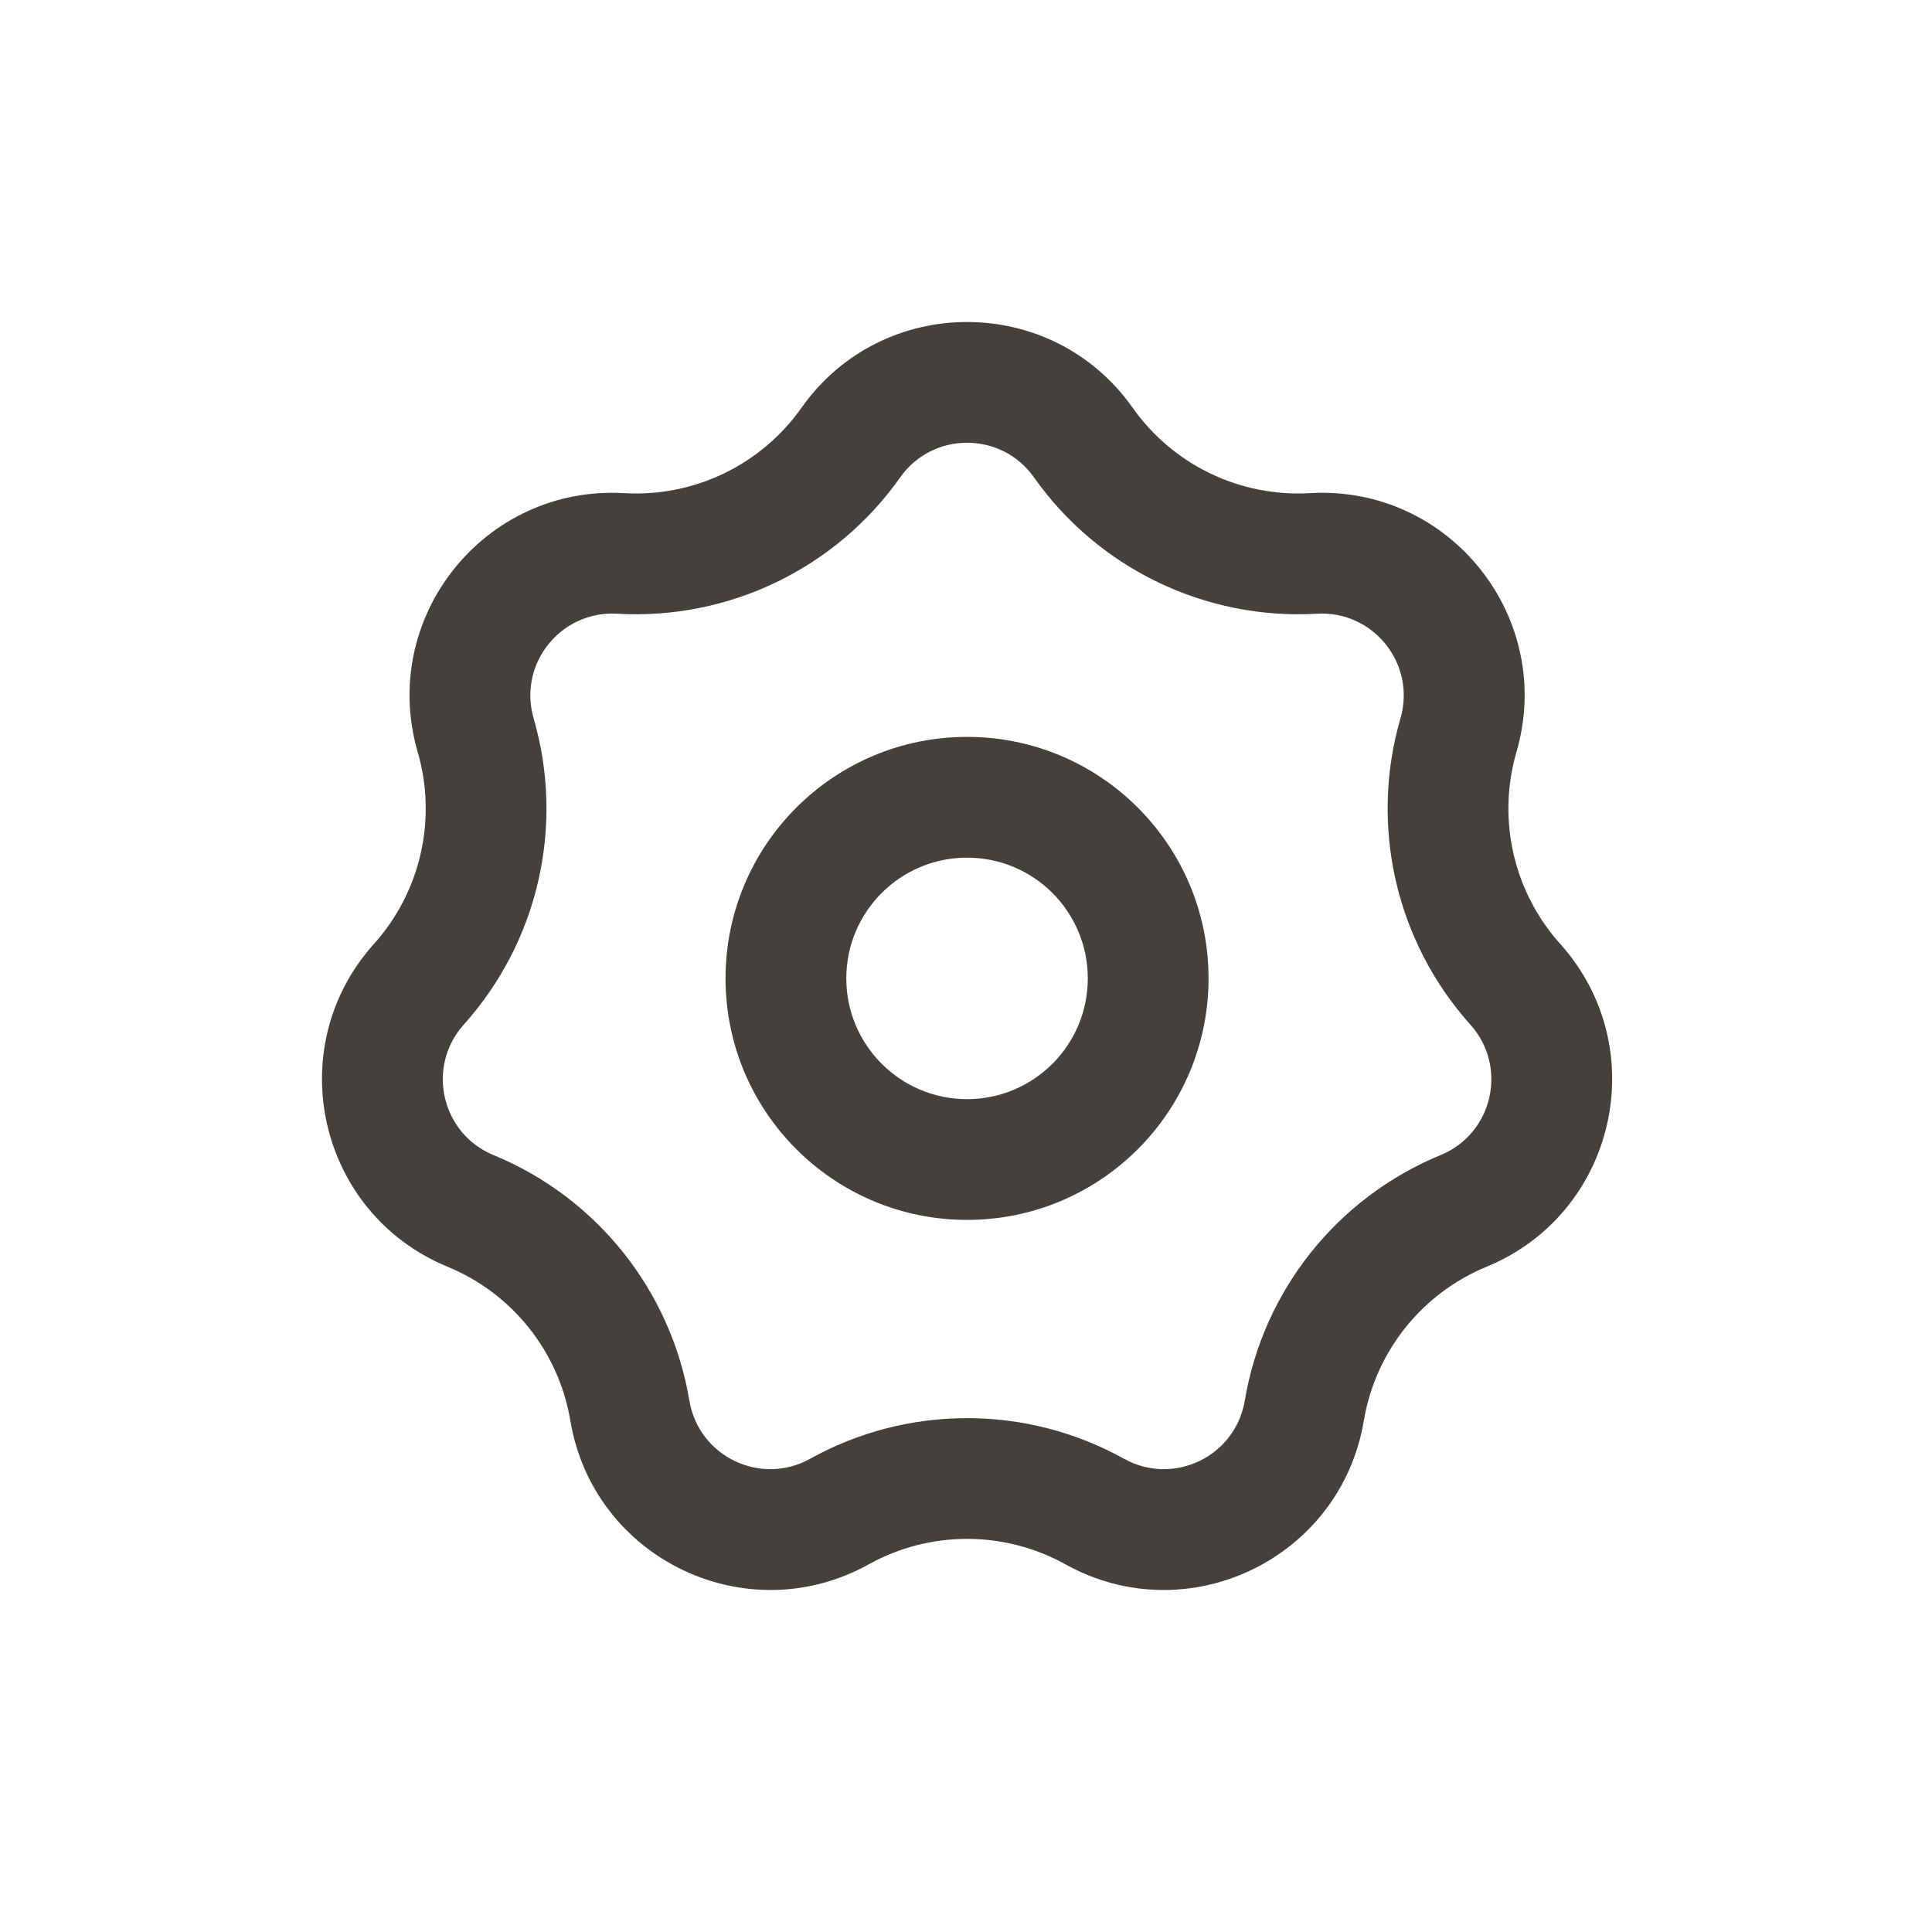
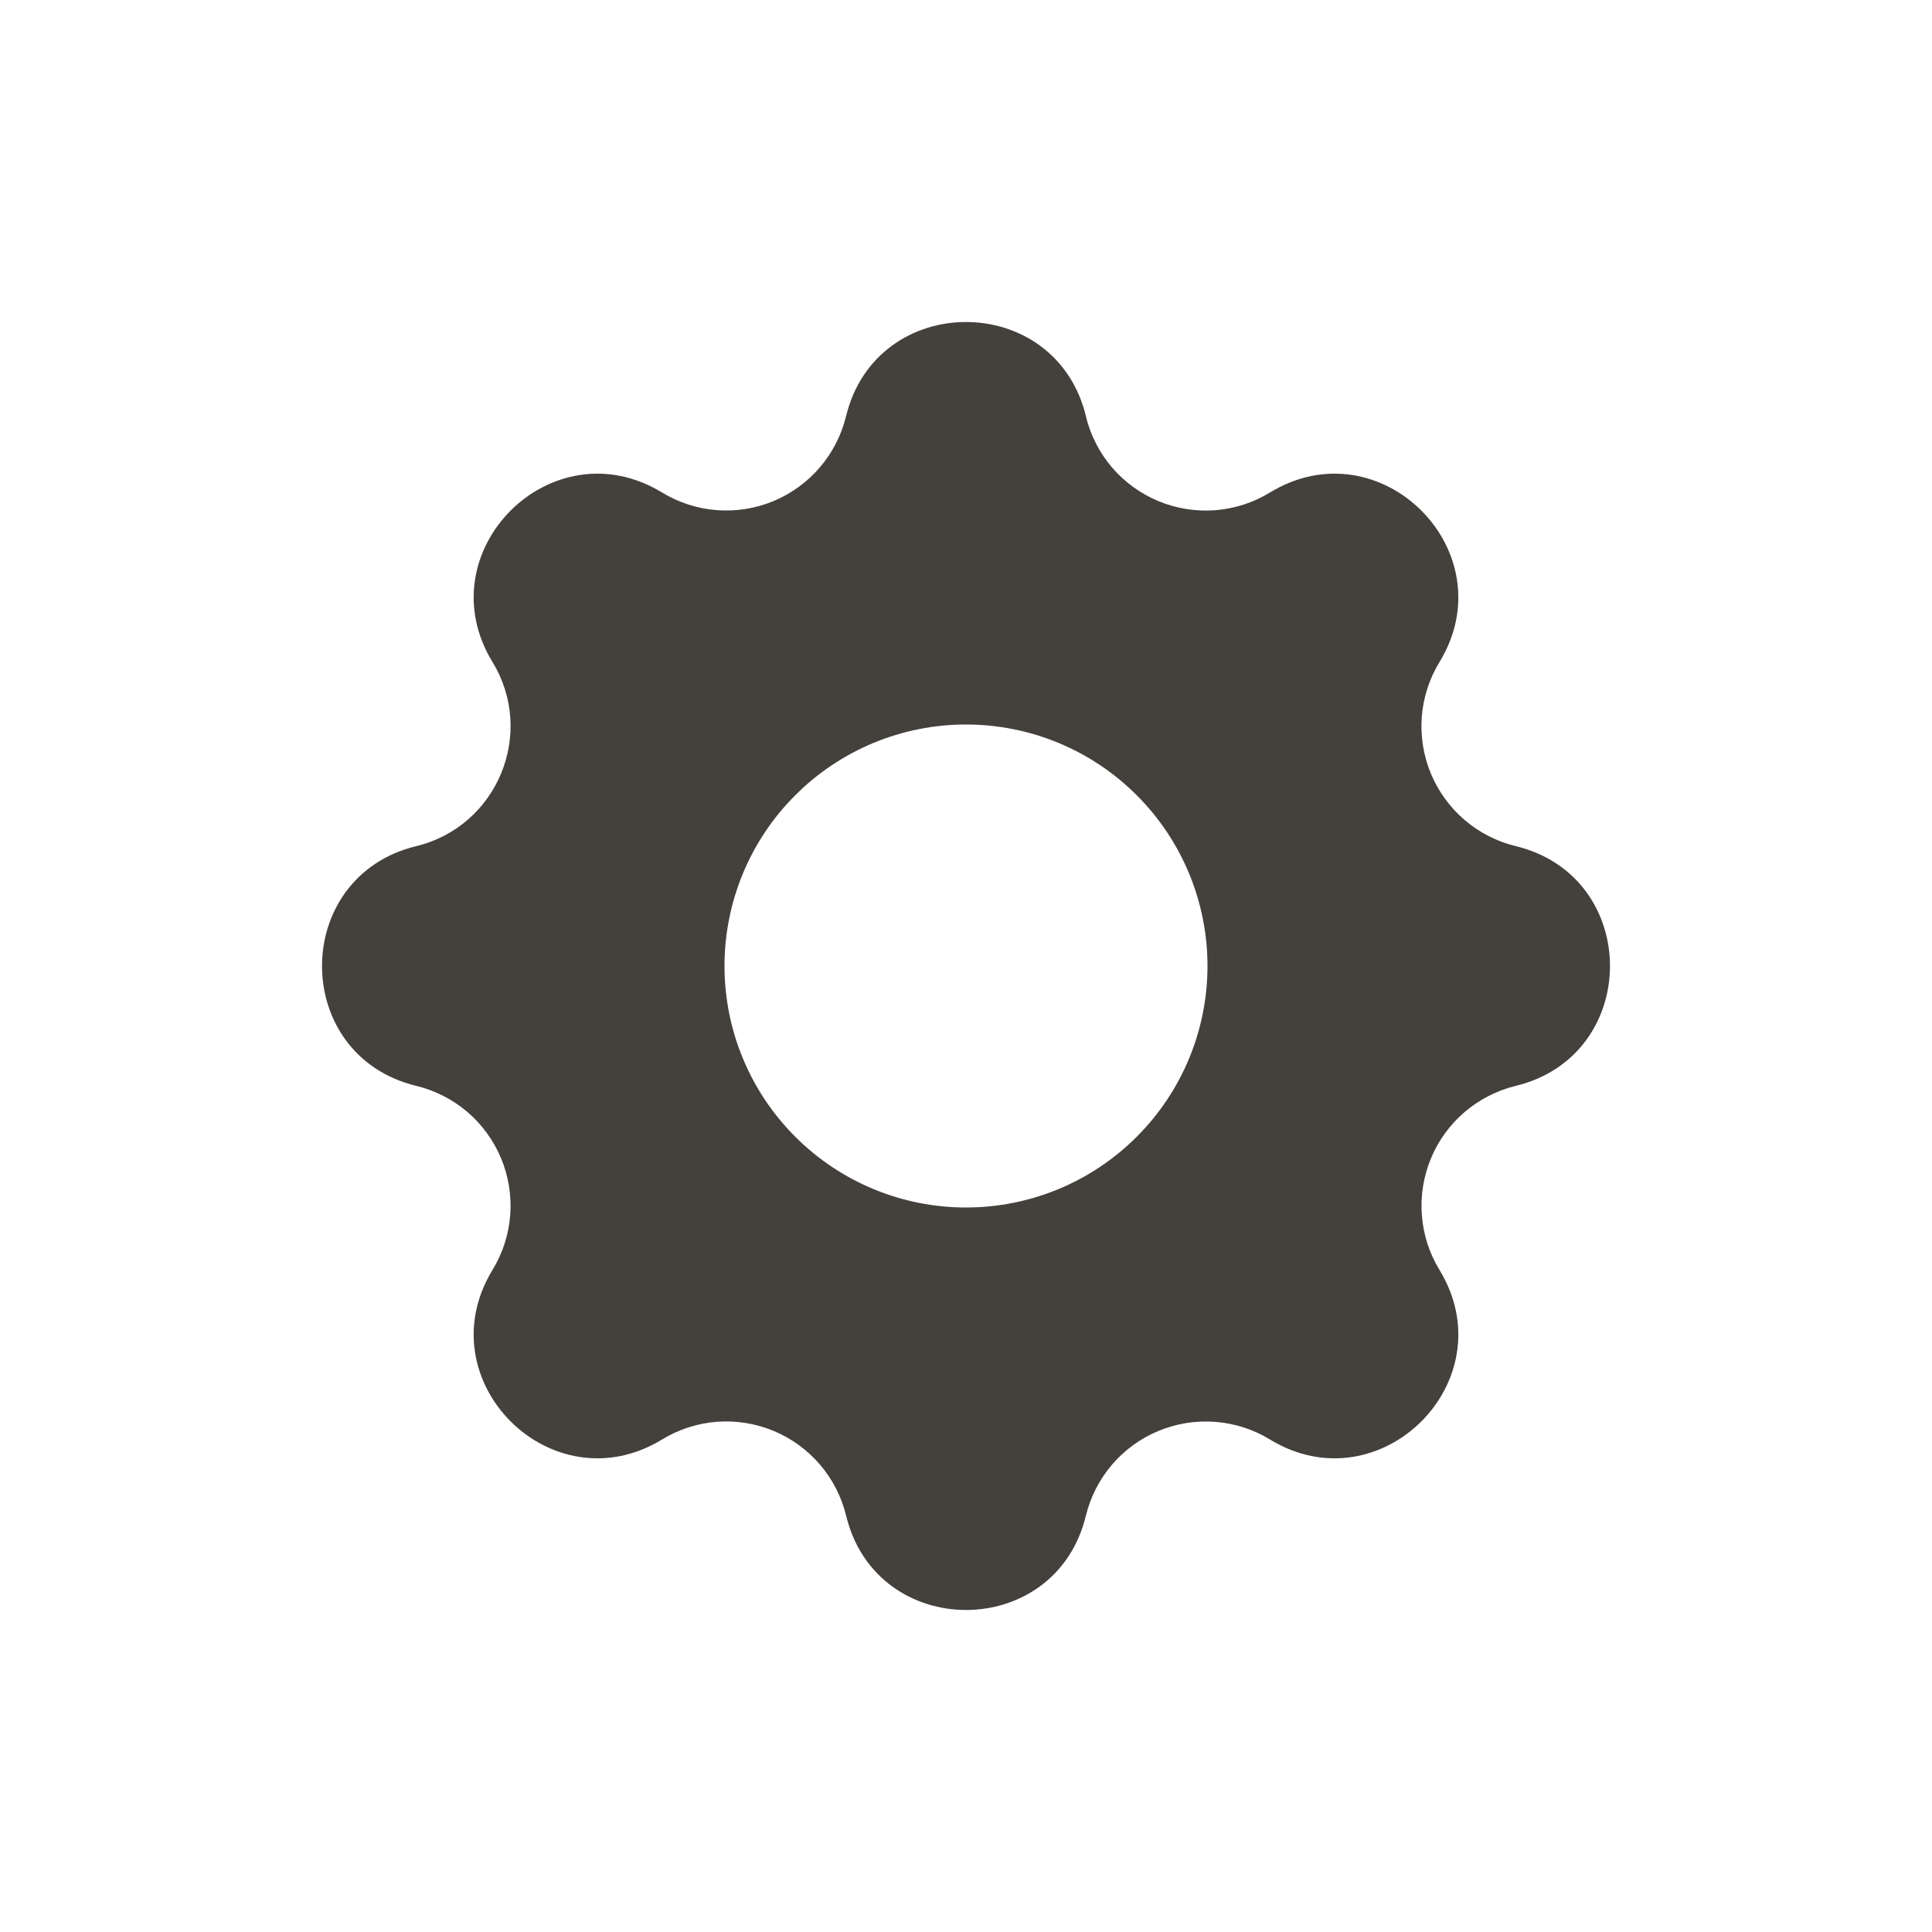
<svg xmlns="http://www.w3.org/2000/svg" viewBox="0 0 24 24" fill="none">
-   <path fill-rule="evenodd" clip-rule="evenodd" d="M7.666 7.624C9.052 7.704 10.381 7.064 11.182 5.931C11.587 5.356 12.439 5.356 12.845 5.931C13.646 7.064 14.975 7.704 16.36 7.624C17.062 7.583 17.593 8.249 17.397 8.924C17.01 10.257 17.339 11.695 18.265 12.728C18.735 13.251 18.546 14.082 17.895 14.349C16.612 14.878 15.692 16.031 15.463 17.4C15.346 18.093 14.579 18.463 13.964 18.122C12.751 17.448 11.276 17.448 10.062 18.122C9.448 18.463 8.68 18.093 8.564 17.4C8.334 16.031 7.415 14.878 6.131 14.349C5.481 14.082 5.292 13.251 5.761 12.728C6.688 11.695 7.016 10.257 6.629 8.924C6.433 8.249 6.964 7.583 7.666 7.624ZM9.957 5.065C10.96 3.645 13.067 3.645 14.07 5.065C14.572 5.776 15.405 6.177 16.273 6.126C18.009 6.025 19.323 7.672 18.838 9.342C18.595 10.177 18.801 11.079 19.382 11.726C20.543 13.02 20.075 15.074 18.467 15.736C17.662 16.067 17.086 16.79 16.942 17.648C16.654 19.363 14.756 20.277 13.236 19.433C12.476 19.011 11.551 19.011 10.791 19.433C9.271 20.277 7.372 19.363 7.085 17.648C6.941 16.79 6.364 16.067 5.56 15.736C3.952 15.074 3.483 13.02 4.645 11.726C5.226 11.079 5.431 10.177 5.189 9.342C4.704 7.672 6.018 6.025 7.754 6.126C8.622 6.177 9.455 5.776 9.957 5.065ZM13.513 12.154C13.513 12.982 12.842 13.654 12.013 13.654C11.185 13.654 10.513 12.982 10.513 12.154C10.513 11.325 11.185 10.654 12.013 10.654C12.842 10.654 13.513 11.325 13.513 12.154ZM15.013 12.154C15.013 13.811 13.67 15.154 12.013 15.154C10.357 15.154 9.013 13.811 9.013 12.154C9.013 10.497 10.357 9.154 12.013 9.154C13.67 9.154 15.013 10.497 15.013 12.154Z" fill="#44403C" />
+   <path fill-rule="evenodd" clip-rule="evenodd" d="M13.49 5.17C13.11 3.61 10.89 3.61 10.51 5.17C10.453 5.404 10.342 5.622 10.185 5.805C10.028 5.989 9.831 6.132 9.608 6.225C9.385 6.317 9.144 6.356 8.903 6.337C8.663 6.319 8.43 6.243 8.224 6.118C6.852 5.282 5.282 6.852 6.118 8.224C6.658 9.11 6.179 10.266 5.171 10.511C3.61 10.89 3.61 13.111 5.171 13.489C5.405 13.546 5.623 13.657 5.807 13.814C5.99 13.971 6.133 14.169 6.226 14.392C6.318 14.615 6.356 14.856 6.338 15.097C6.319 15.337 6.244 15.57 6.118 15.776C5.282 17.148 6.852 18.718 8.224 17.882C8.43 17.756 8.663 17.681 8.903 17.662C9.144 17.644 9.385 17.682 9.608 17.774C9.831 17.867 10.029 18.01 10.186 18.194C10.343 18.377 10.454 18.595 10.511 18.829C10.89 20.39 13.111 20.39 13.489 18.829C13.546 18.595 13.658 18.377 13.814 18.194C13.971 18.011 14.169 17.867 14.392 17.775C14.615 17.683 14.856 17.644 15.097 17.663C15.337 17.681 15.57 17.756 15.776 17.882C17.148 18.718 18.718 17.148 17.882 15.776C17.756 15.57 17.681 15.337 17.663 15.097C17.644 14.856 17.683 14.615 17.775 14.392C17.867 14.169 18.011 13.971 18.194 13.814C18.377 13.658 18.595 13.546 18.829 13.489C20.39 13.11 20.39 10.889 18.829 10.511C18.595 10.454 18.377 10.343 18.194 10.186C18.01 10.029 17.867 9.831 17.774 9.608C17.682 9.385 17.644 9.144 17.662 8.903C17.681 8.663 17.756 8.43 17.882 8.224C18.718 6.852 17.148 5.282 15.776 6.118C15.57 6.244 15.337 6.319 15.097 6.338C14.856 6.356 14.615 6.318 14.392 6.226C14.169 6.133 13.971 5.99 13.814 5.807C13.657 5.623 13.546 5.405 13.489 5.171L13.49 5.17ZM12 15C12.796 15 13.559 14.684 14.121 14.121C14.684 13.559 15 12.796 15 12C15 11.204 14.684 10.441 14.121 9.879C13.559 9.316 12.796 9 12 9C11.204 9 10.441 9.316 9.879 9.879C9.316 10.441 9 11.204 9 12C9 12.796 9.316 13.559 9.879 14.121C10.441 14.684 11.204 15 12 15Z" fill="#44403C" />
</svg>
